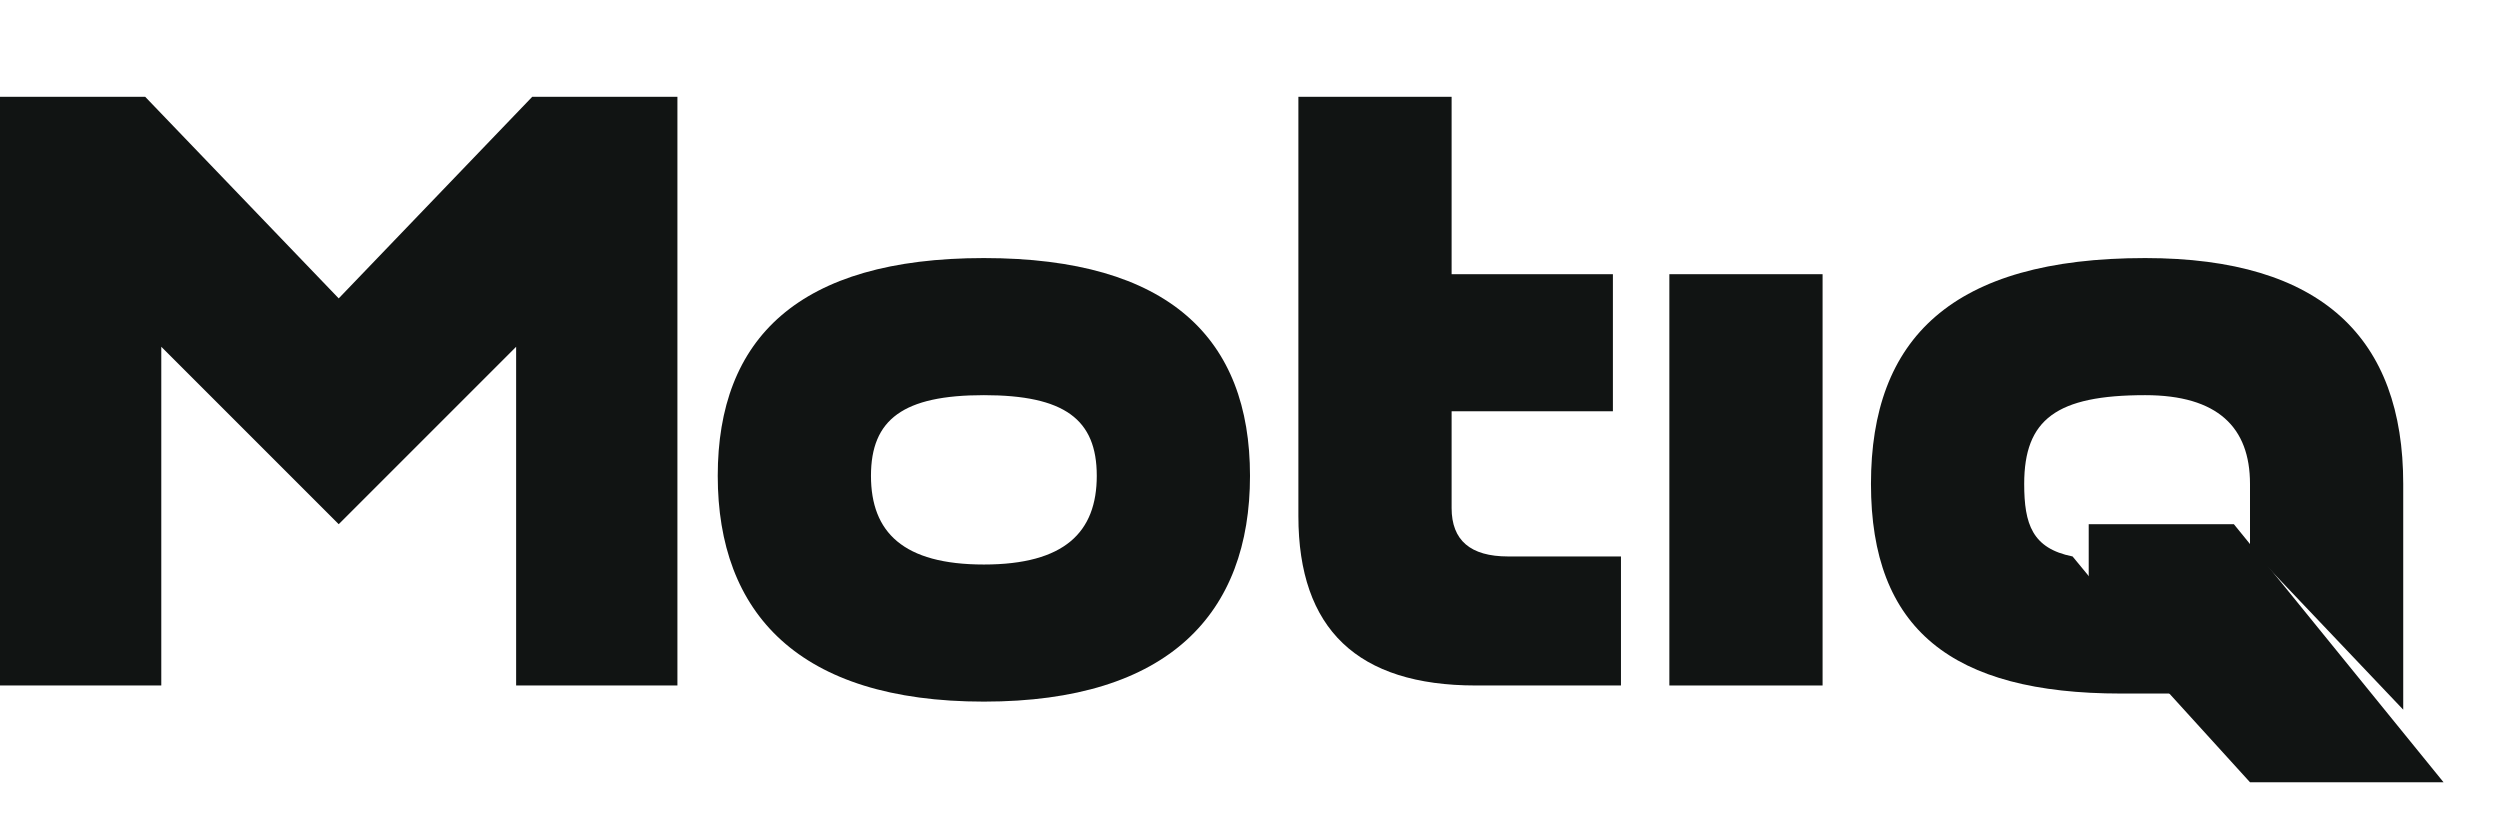
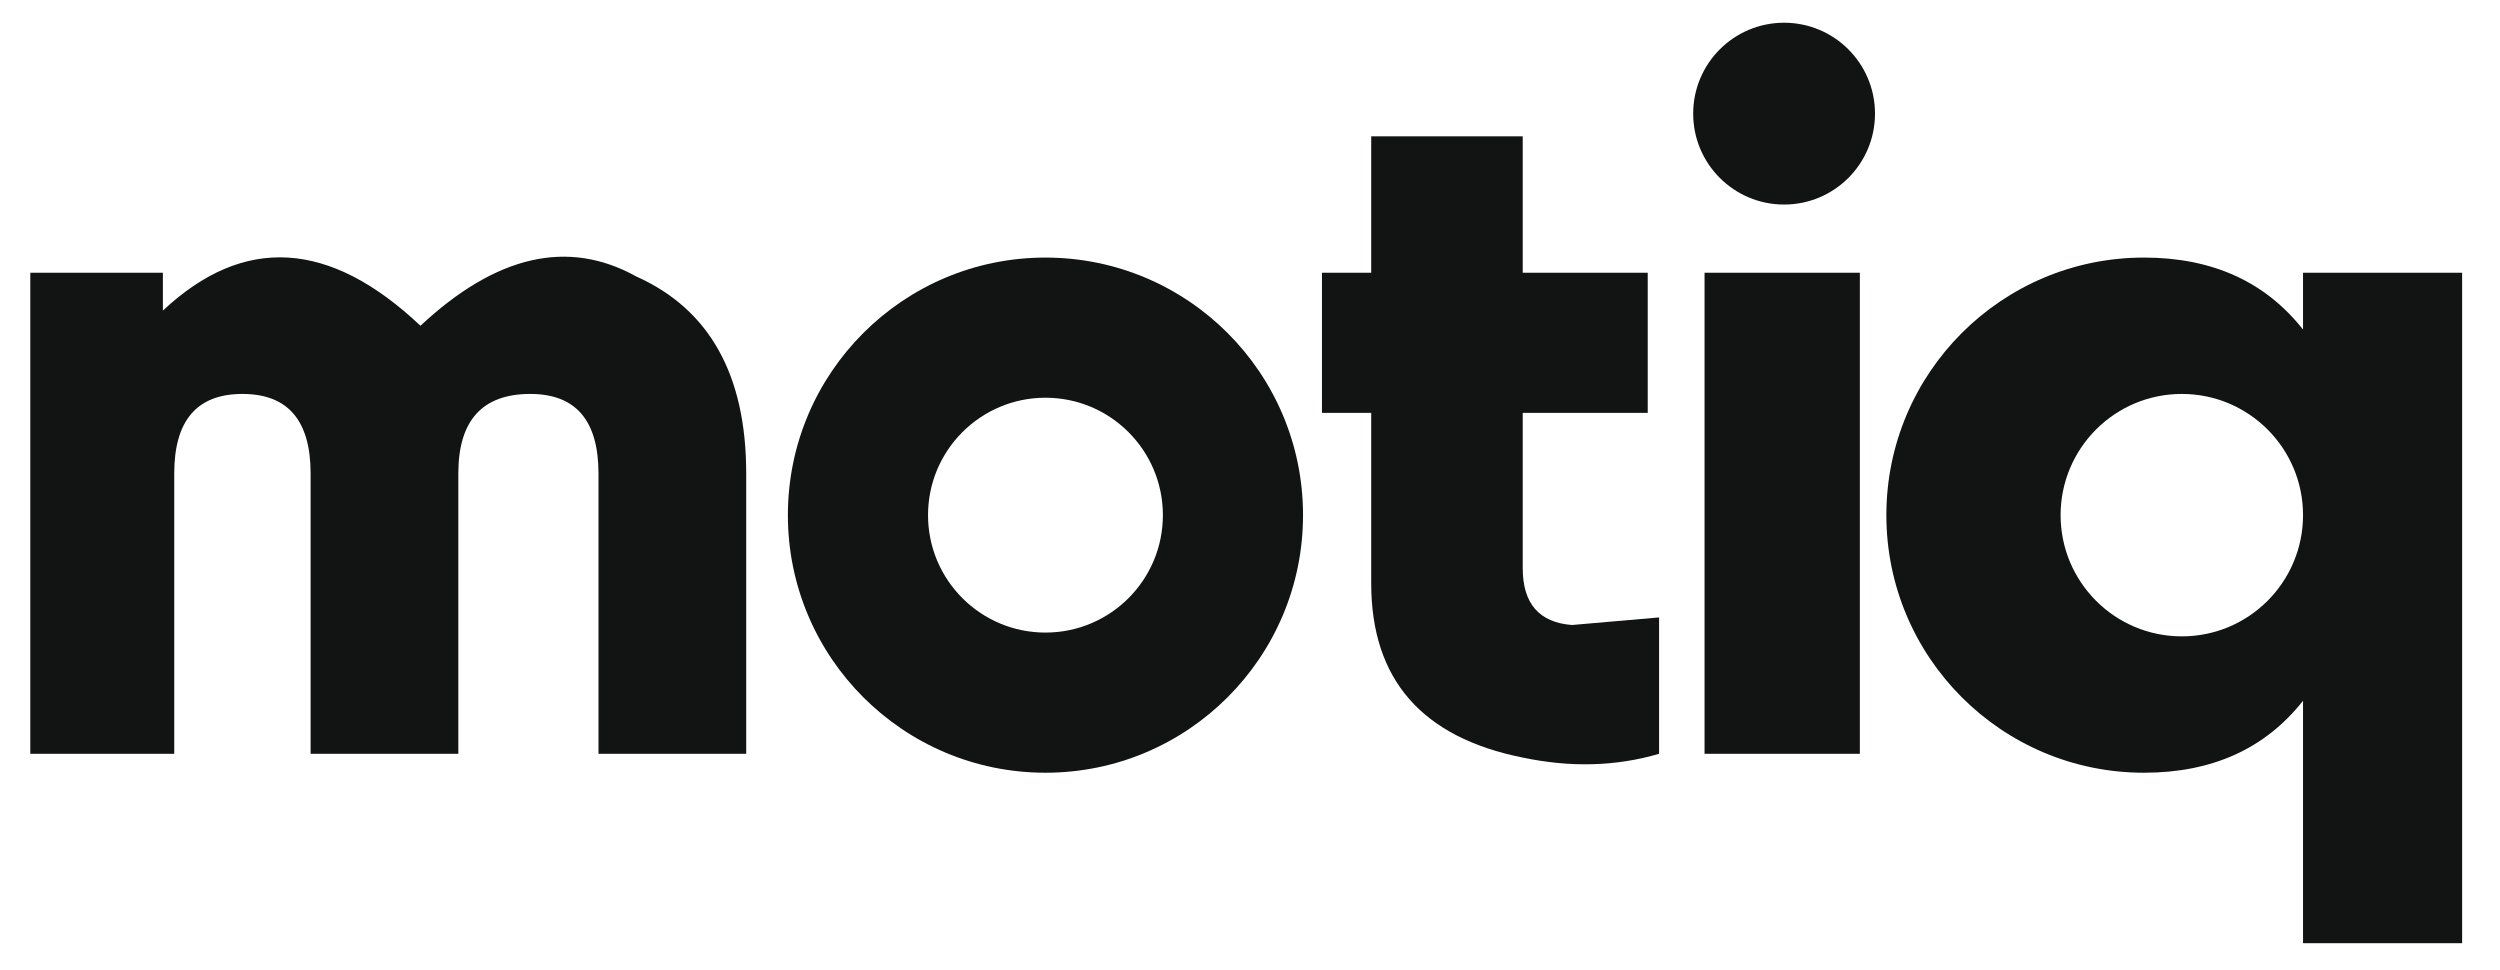
- <svg xmlns="http://www.w3.org/2000/svg" viewBox="0 0 310 104" role="img" aria-labelledby="title">
-   <g fill="#111413">
-     <path d="M0 12H18L42 37 66 12H84V85H64V43L42 65 20 43V85H0Z" />
-     <path fill-rule="evenodd" d="M122 32C99 32 89 42 89 59S99 87 122 87 155 76 155 59 145 32 122 32ZM122 49C112 49 108 52 108 59S112 70 122 70 136 66 136 59 132 49 122 49Z" />
-     <path d="M161 12H180V34H200V51H180V63Q180 69 187 69H201V85H183Q161 85 161 64Z" />
-     <path d="M207 34H226V85H207Z" />
-     <path d="M266 32C242 32 232 42 232 60S242 86 263 86H271L257 69C252 68 251 65 251 60 251 52 255 49 266 49 275 49 279 53 279 60V68L298 88V60C298 42 288 32 266 32Z" />
-     <path d="M259 65H277L303 97H279L259 75Z" />
+ <svg xmlns="http://www.w3.org/2000/svg" viewBox="408 26 660 256" role="img" aria-label="Motiq — M + hvataljka">
+   <g fill="#111413" fill-rule="evenodd">
+     <path d="M416 98H451V108Q483 78 519 112Q549 84 576 99Q605 112 605 151V225H566V151Q566 130 548 130Q529 130 529 151V225H490V151Q490 130 472 130Q454 130 454 151V225H416Z" />
+     <path d="M684 94A68 68 0 1 1 684 230A68 68 0 1 1 684 94ZM684 131A31 31 0 1 0 684 193A31 31 0 1 0 684 131Z" />
+     <path d="M770 98V62H810V98H843V135H810V176Q810 190 823 191L846 189V225Q829 230 810 226Q770 218 770 180V135H757V98Z" />
+     <path d="M858 98H899V225H858ZM879 32A24 24 0 1 1 879 80A24 24 0 1 1 879 32Z" />
+     <path d="M974 94Q1001 94 1016 113V98H1058V275H1016V211Q1001 230 974 230A68 68 0 1 1 974 94ZM984 130A32 32 0 1 0 984 194A32 32 0 1 0 984 130Z" />
  </g>
</svg>
